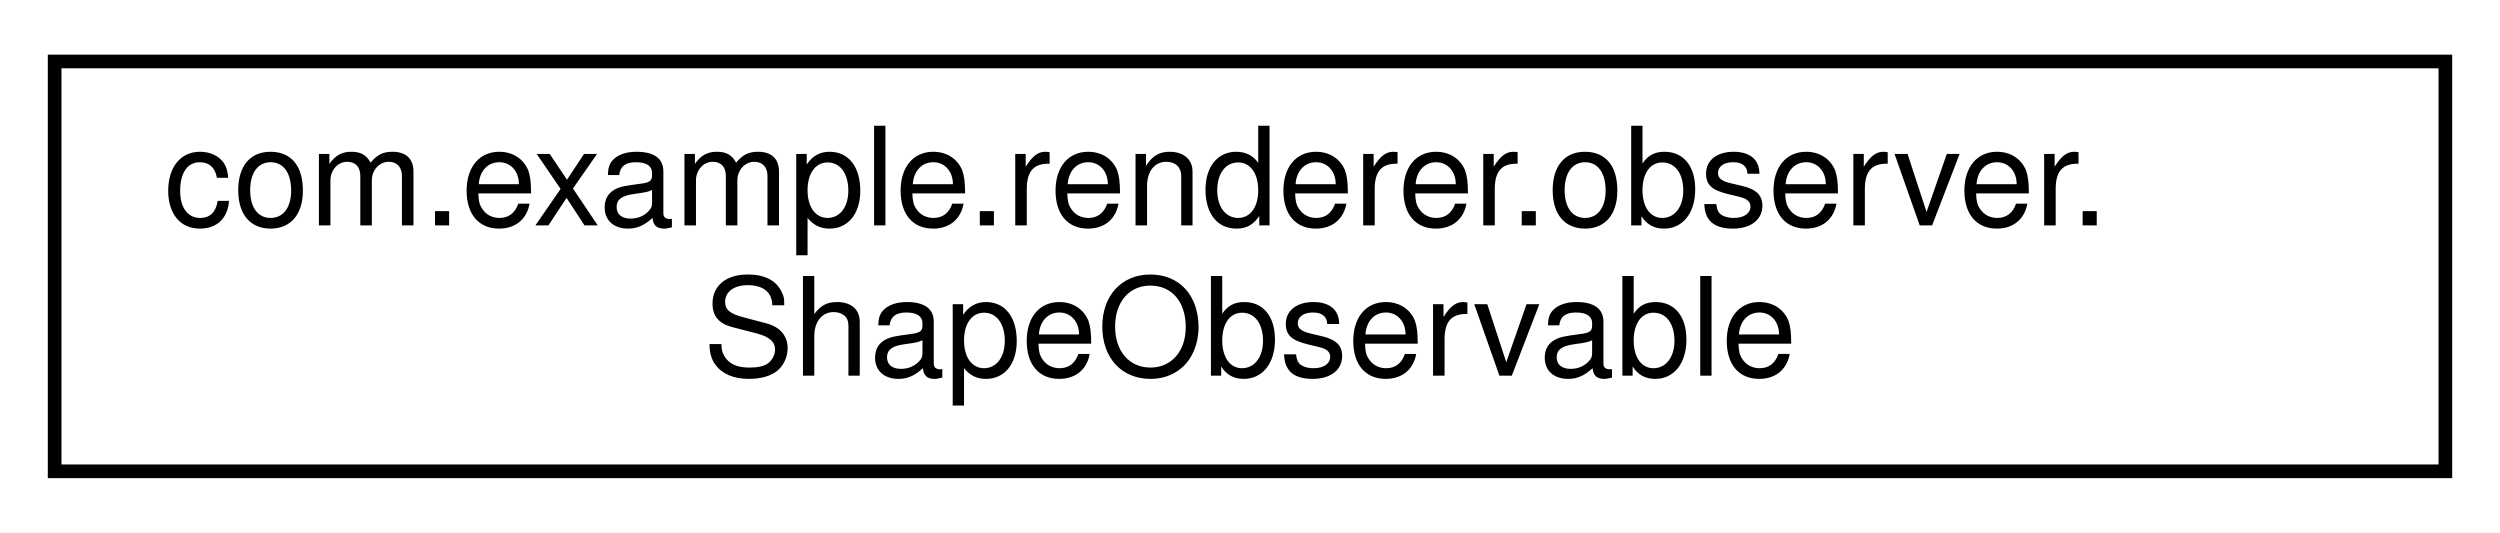
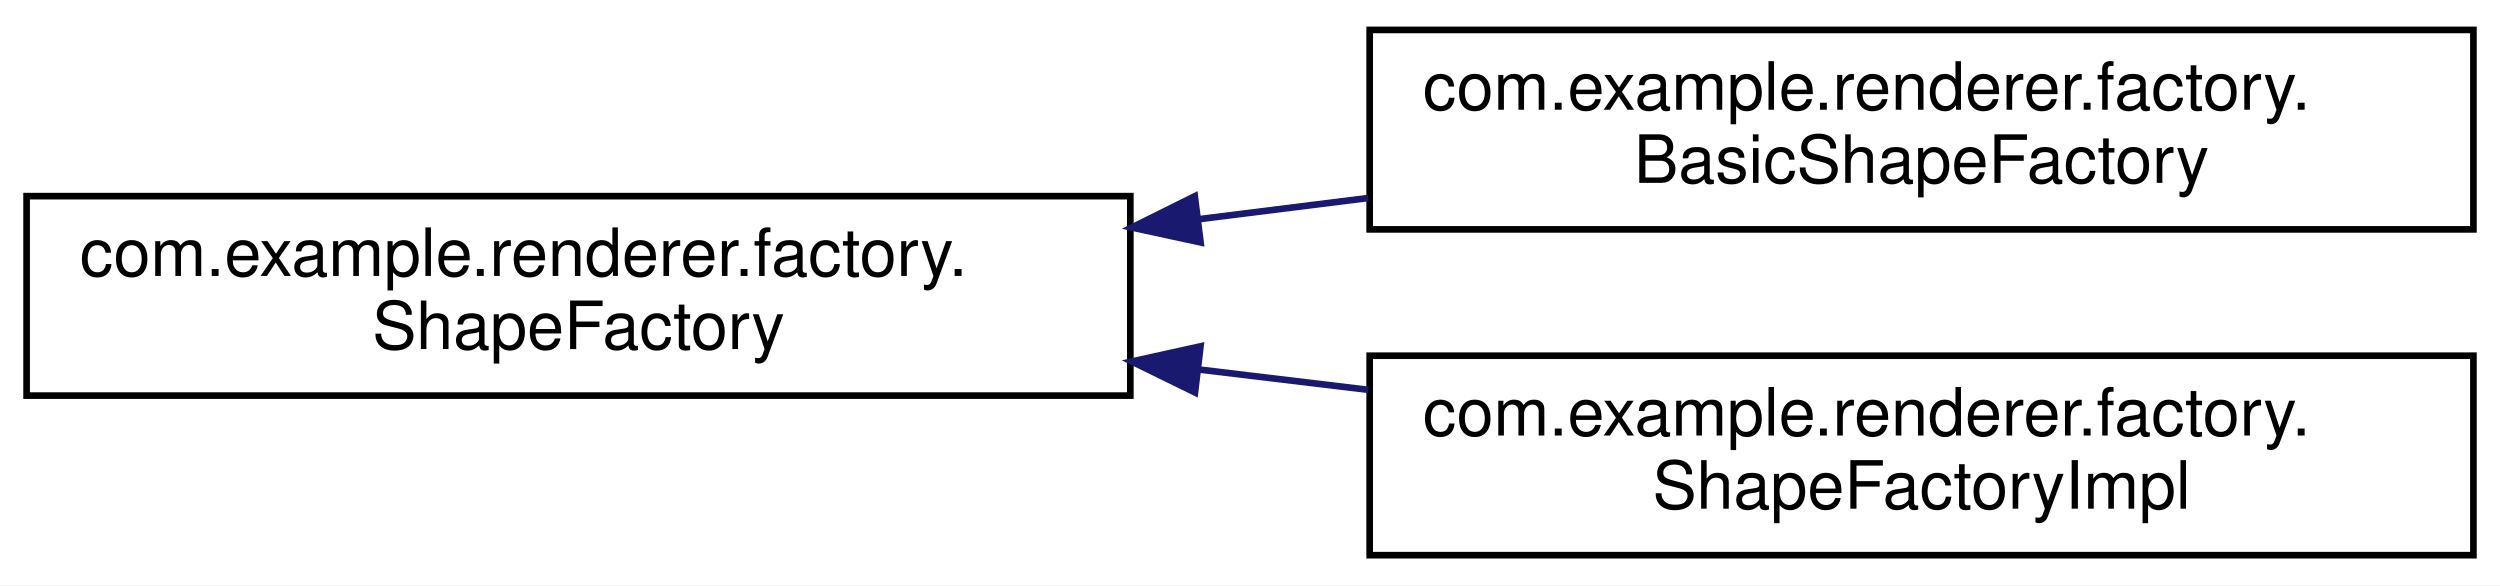
- <svg xmlns="http://www.w3.org/2000/svg" xmlns:xlink="http://www.w3.org/1999/xlink" width="183pt" height="39pt" viewBox="0.00 0.00 183.00 39.00">
-   <g id="graph0" class="graph" transform="scale(1 1) rotate(0) translate(4 35)">
-     <polygon fill="white" stroke="transparent" points="-4,4 -4,-35 179,-35 179,4 -4,4" />
+ <svg xmlns="http://www.w3.org/2000/svg" xmlns:xlink="http://www.w3.org/1999/xlink" width="376pt" height="88pt" viewBox="0.00 0.00 376.00 88.00">
+   <g id="graph0" class="graph" transform="scale(1 1) rotate(0) translate(4 84)">
+     <polygon fill="white" stroke="transparent" points="-4,4 -4,-84 372,-84 372,4 -4,4" />
    <g id="node1" class="node">
      <g id="a_node1">
-         <a xlink:href="classcom_1_1example_1_1renderer_1_1observer_1_1ShapeObservable.html" target="_top" xlink:title=" ">
-           <polygon fill="white" stroke="black" points="0,-0.5 0,-30.5 175,-30.5 175,-0.5 0,-0.5" />
-           <text text-anchor="start" x="8" y="-18.5" font-family="Helvetica,sans-Serif" font-size="10.00">com.example.renderer.observer.</text>
-           <text text-anchor="middle" x="87.5" y="-7.5" font-family="Helvetica,sans-Serif" font-size="10.00">ShapeObservable</text>
+         <a xlink:href="interfacecom_1_1example_1_1renderer_1_1factory_1_1ShapeFactory.html" target="_top" xlink:title=" ">
+           <polygon fill="white" stroke="black" points="0,-24.5 0,-54.5 166,-54.5 166,-24.5 0,-24.5" />
+           <text text-anchor="start" x="8" y="-42.5" font-family="Helvetica,sans-Serif" font-size="10.00">com.example.renderer.factory.</text>
+           <text text-anchor="middle" x="83" y="-31.5" font-family="Helvetica,sans-Serif" font-size="10.00">ShapeFactory</text>
        </a>
      </g>
    </g>
+     <g id="node2" class="node">
+       <g id="a_node2">
+         <a xlink:href="classcom_1_1example_1_1renderer_1_1factory_1_1BasicShapeFactory.html" target="_top" xlink:title=" ">
+           <polygon fill="white" stroke="black" points="202,-49.5 202,-79.5 368,-79.5 368,-49.5 202,-49.5" />
+           <text text-anchor="start" x="210" y="-67.5" font-family="Helvetica,sans-Serif" font-size="10.00">com.example.renderer.factory.</text>
+           <text text-anchor="middle" x="285" y="-56.5" font-family="Helvetica,sans-Serif" font-size="10.00">BasicShapeFactory</text>
+         </a>
+       </g>
+     </g>
+     <g id="edge1" class="edge">
+       <path fill="none" stroke="midnightblue" d="M176.19,-51.02C184.73,-52.09 193.34,-53.17 201.78,-54.22" />
+       <polygon fill="midnightblue" stroke="midnightblue" points="176.57,-47.54 166.21,-49.78 175.7,-54.49 176.57,-47.54" />
+     </g>
+     <g id="node3" class="node">
+       <g id="a_node3">
+         <a xlink:href="classcom_1_1example_1_1renderer_1_1factory_1_1ShapeFactoryImpl.html" target="_top" xlink:title=" ">
+           <polygon fill="white" stroke="black" points="202,-0.5 202,-30.5 368,-30.5 368,-0.5 202,-0.5" />
+           <text text-anchor="start" x="210" y="-18.5" font-family="Helvetica,sans-Serif" font-size="10.00">com.example.renderer.factory.</text>
+           <text text-anchor="middle" x="285" y="-7.5" font-family="Helvetica,sans-Serif" font-size="10.00">ShapeFactoryImpl</text>
+         </a>
+       </g>
+     </g>
+     <g id="edge2" class="edge">
+       <path fill="none" stroke="midnightblue" d="M176.19,-28.44C184.73,-27.41 193.34,-26.38 201.78,-25.37" />
+       <polygon fill="midnightblue" stroke="midnightblue" points="175.73,-24.97 166.21,-29.63 176.56,-31.92 175.73,-24.97" />
+     </g>
  </g>
</svg>
